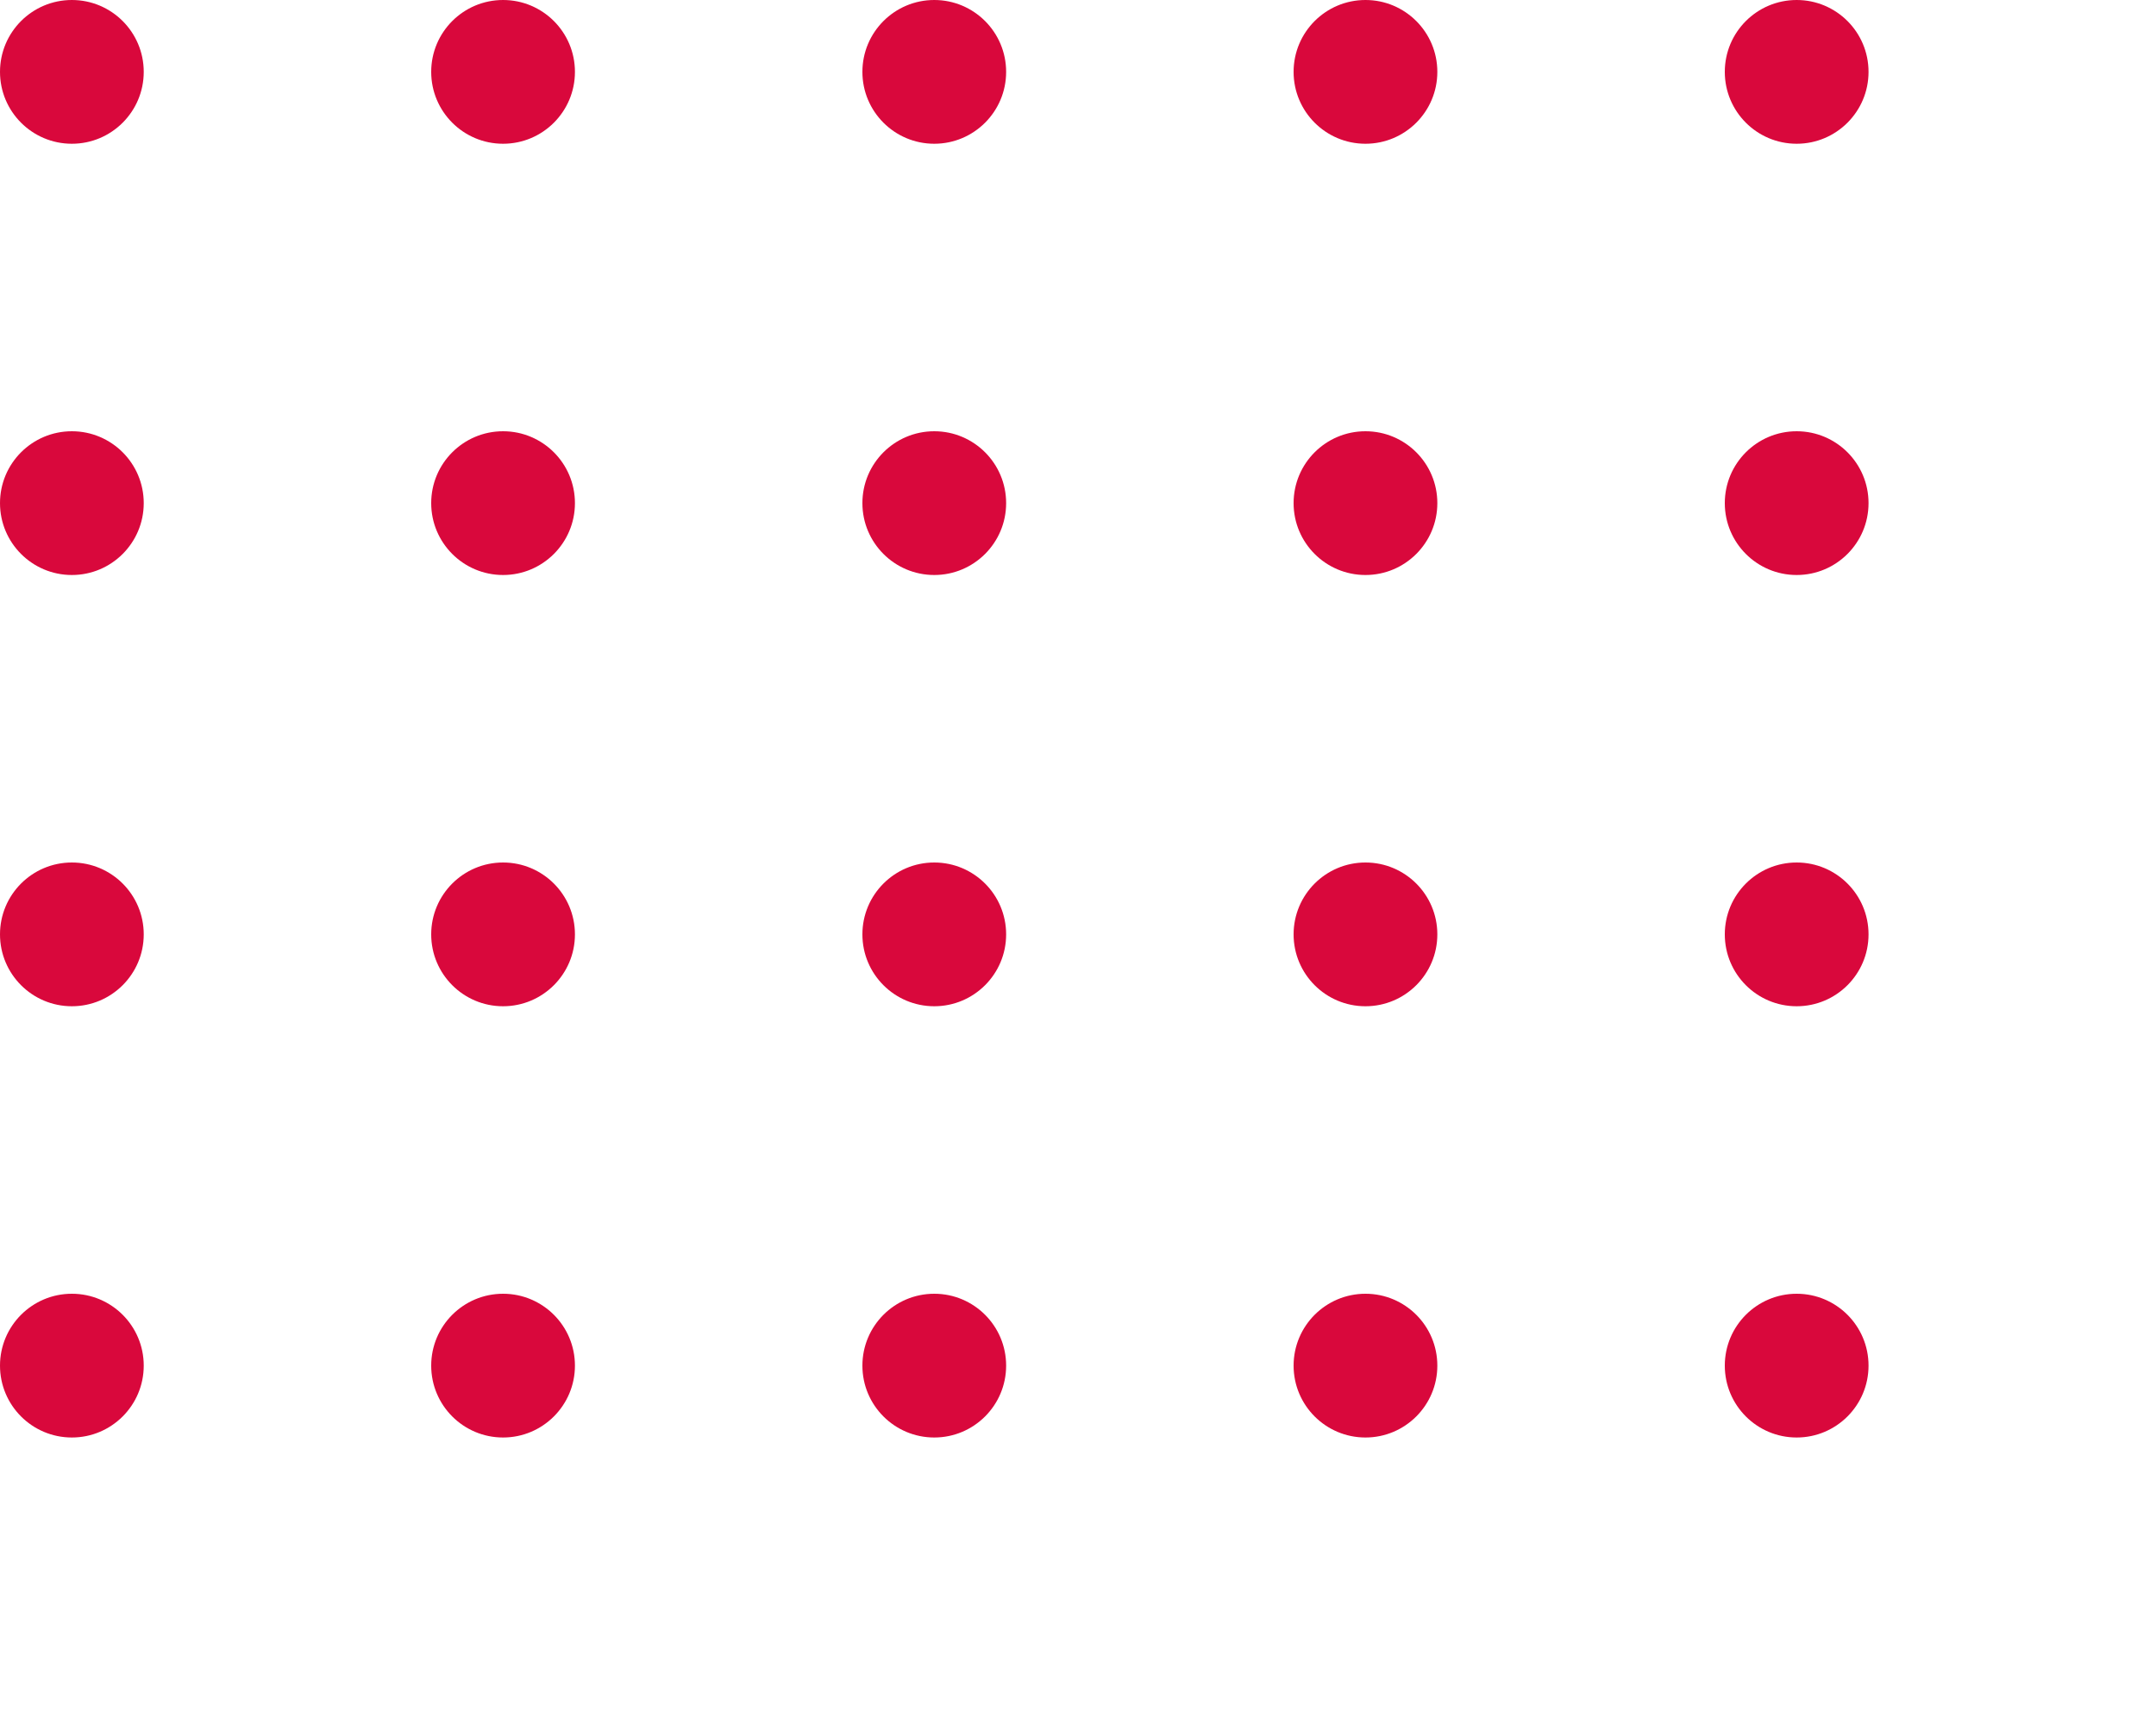
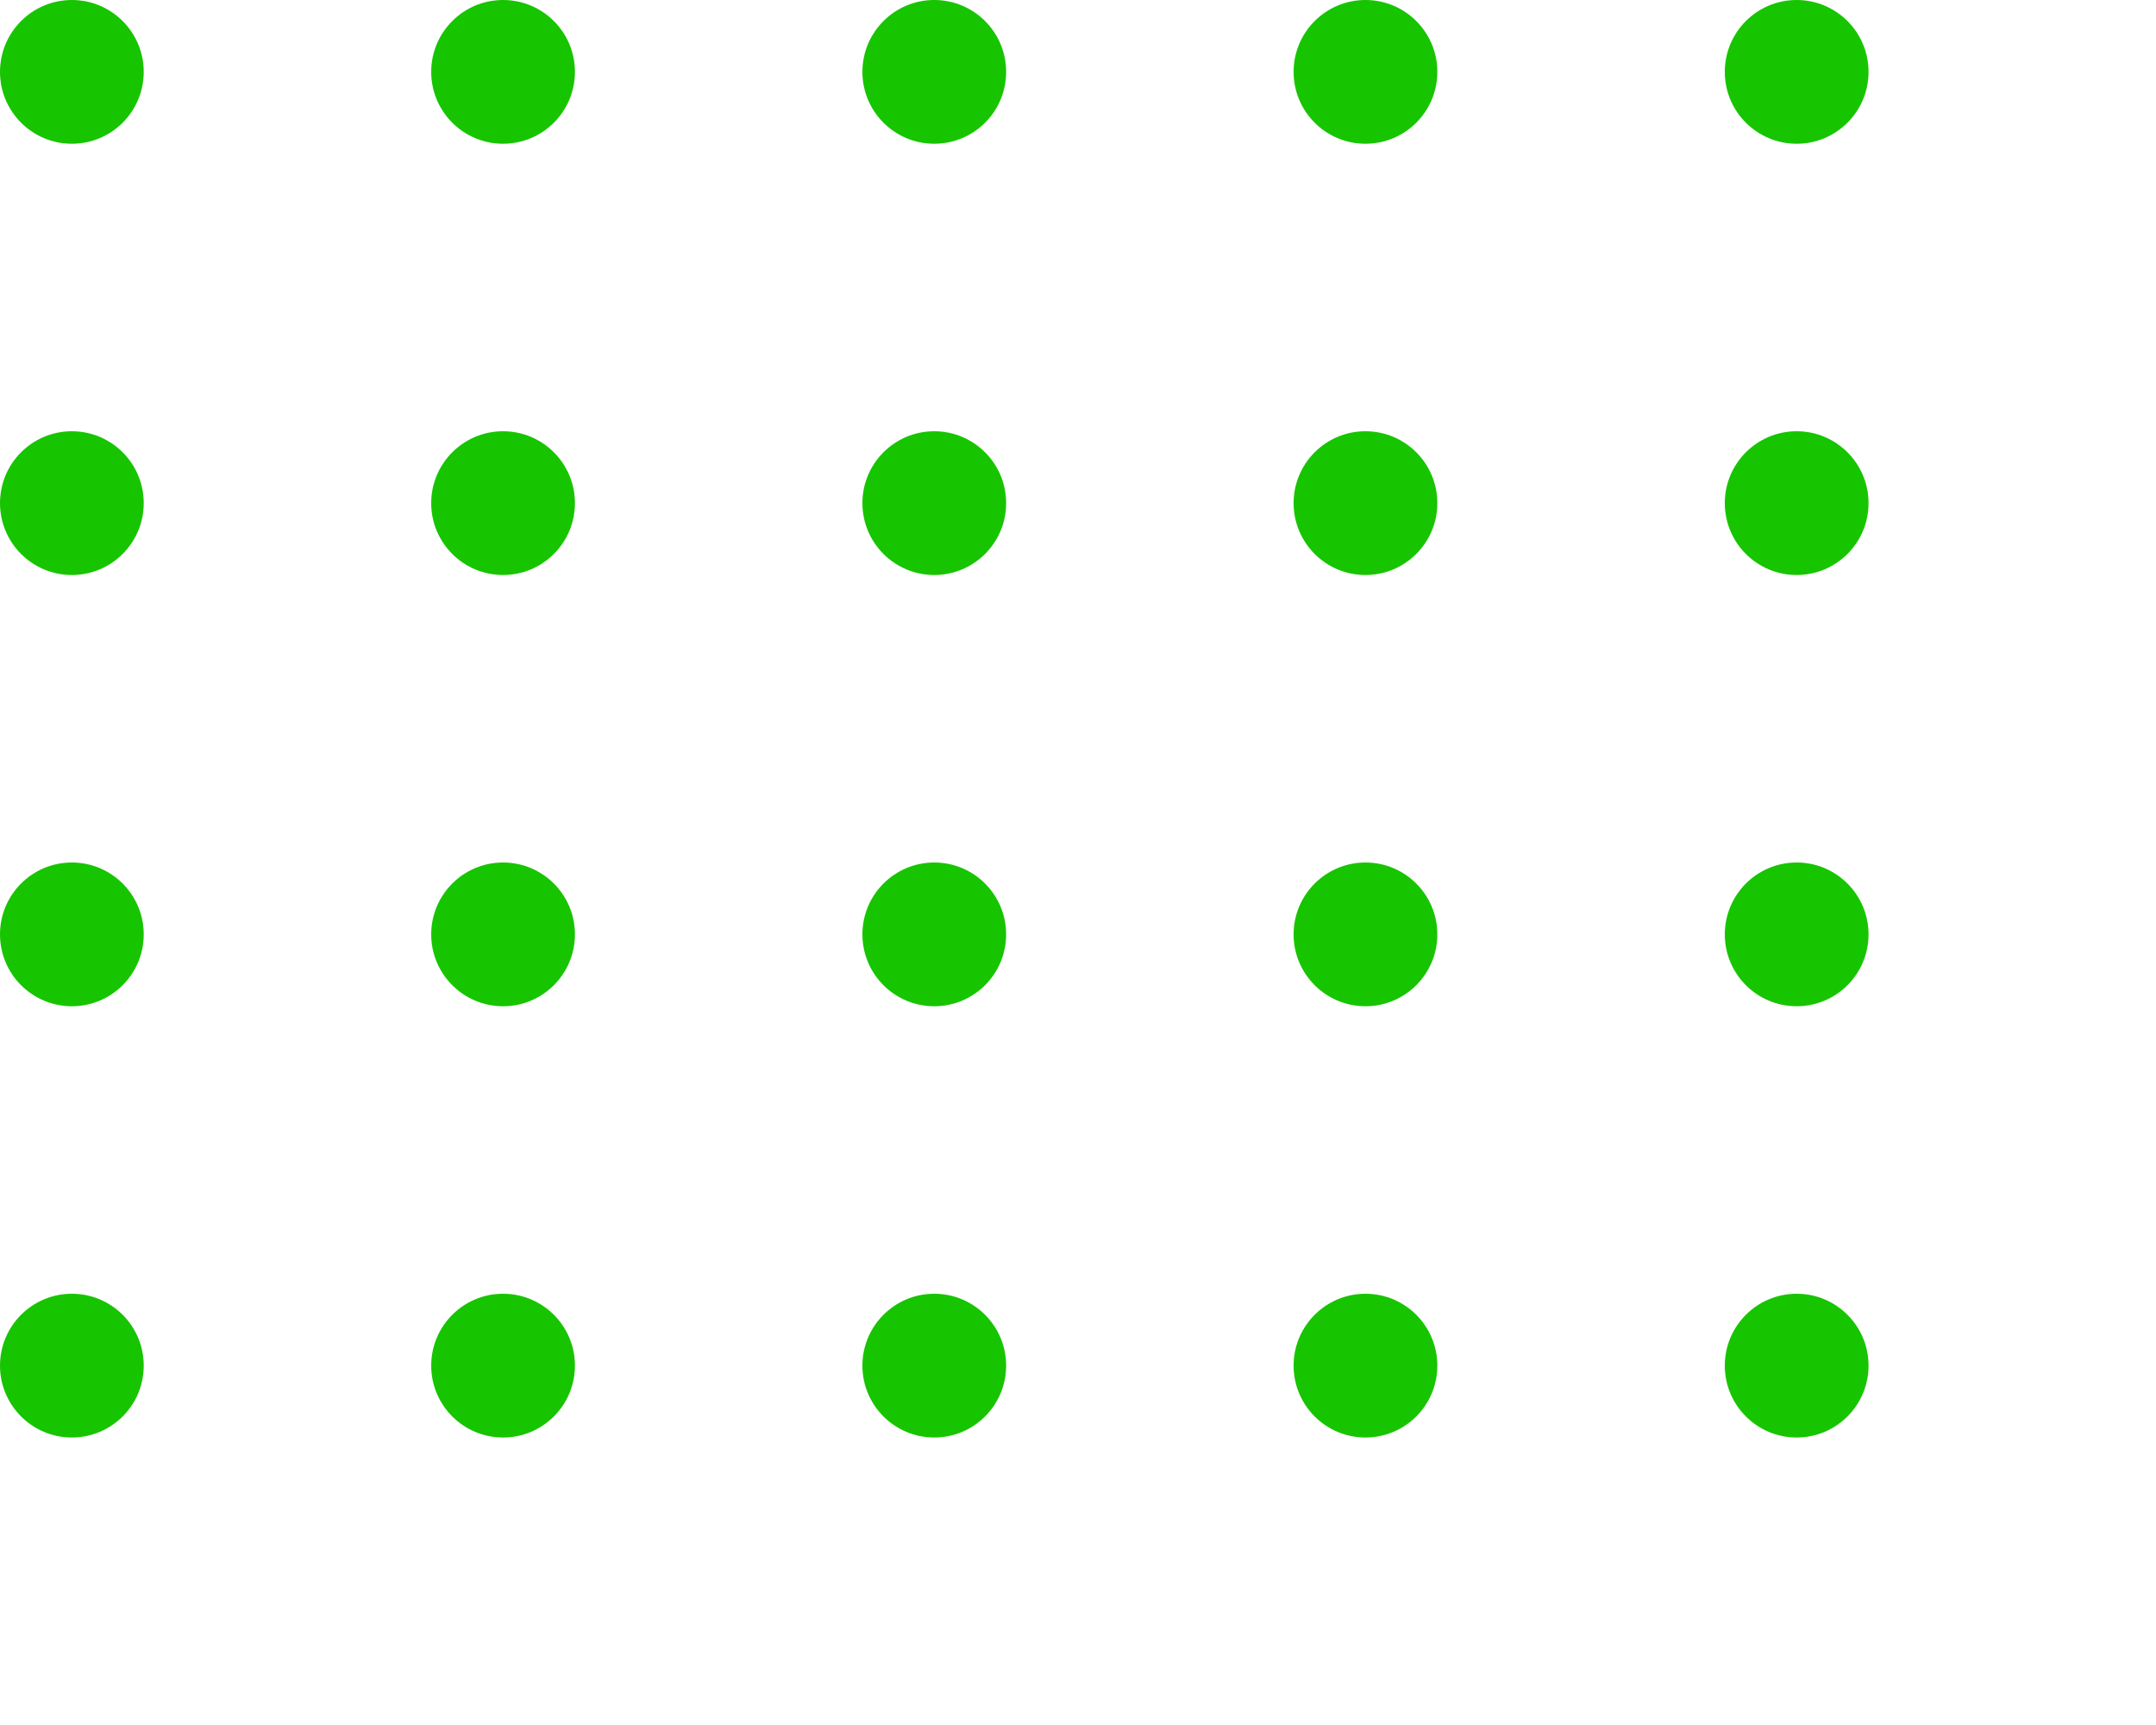
<svg xmlns="http://www.w3.org/2000/svg" version="1.1" id="Layer_1" x="0px" y="0px" width="60px" height="48px" viewBox="-4 -4 60 48" enable-background="new -4 -4 60 48" xml:space="preserve">
  <g>
-     <circle fill="#D9083C" cx="-2" cy="-2" r="2" />
-     <circle fill="#D9083C" cx="10" cy="-2" r="2" />
-     <circle fill="#D9083C" cx="22" cy="-2" r="2" />
-     <circle fill="#D9083C" cx="34" cy="-2" r="2" />
-     <circle fill="#D9083C" cx="46" cy="-2" r="2" />
-     <circle fill="#D9083C" cx="-2" cy="10" r="2" />
-     <circle fill="#D9083C" cx="10" cy="10" r="2" />
-     <circle fill="#D9083C" cx="22" cy="10" r="2" />
-     <circle fill="#D9083C" cx="34" cy="10" r="2" />
-     <circle fill="#D9083C" cx="46" cy="10" r="2" />
-     <circle fill="#D9083C" cx="-2" cy="22" r="2" />
-     <circle fill="#D9083C" cx="10" cy="22" r="2" />
-     <circle fill="#D9083C" cx="22" cy="22" r="2" />
-     <circle fill="#D9083C" cx="34" cy="22" r="2" />
-     <circle fill="#D9083C" cx="46" cy="22" r="2" />
-     <circle fill="#D9083C" cx="-2" cy="34" r="2" />
-     <circle fill="#D9083C" cx="10" cy="34" r="2" />
-     <circle fill="#D9083C" cx="22" cy="34" r="2" />
-     <circle fill="#D9083C" cx="34" cy="34" r="2" />
-     <circle fill="#D9083C" cx="46" cy="34" r="2" />
+     <circle fill="#17C400" cx="-2" cy="-2" r="2" />
+     <circle fill="#17C400" cx="10" cy="-2" r="2" />
+     <circle fill="#17C400" cx="22" cy="-2" r="2" />
+     <circle fill="#17C400" cx="34" cy="-2" r="2" />
+     <circle fill="#17C400" cx="46" cy="-2" r="2" />
+     <circle fill="#17C400" cx="-2" cy="10" r="2" />
+     <circle fill="#17C400" cx="10" cy="10" r="2" />
+     <circle fill="#17C400" cx="22" cy="10" r="2" />
+     <circle fill="#17C400" cx="34" cy="10" r="2" />
+     <circle fill="#17C400" cx="46" cy="10" r="2" />
+     <circle fill="#17C400" cx="-2" cy="22" r="2" />
+     <circle fill="#17C400" cx="10" cy="22" r="2" />
+     <circle fill="#17C400" cx="22" cy="22" r="2" />
+     <circle fill="#17C400" cx="34" cy="22" r="2" />
+     <circle fill="#17C400" cx="46" cy="22" r="2" />
+     <circle fill="#17C400" cx="-2" cy="34" r="2" />
+     <circle fill="#17C400" cx="10" cy="34" r="2" />
+     <circle fill="#17C400" cx="22" cy="34" r="2" />
+     <circle fill="#17C400" cx="34" cy="34" r="2" />
+     <circle fill="#17C400" cx="46" cy="34" r="2" />
  </g>
</svg>
